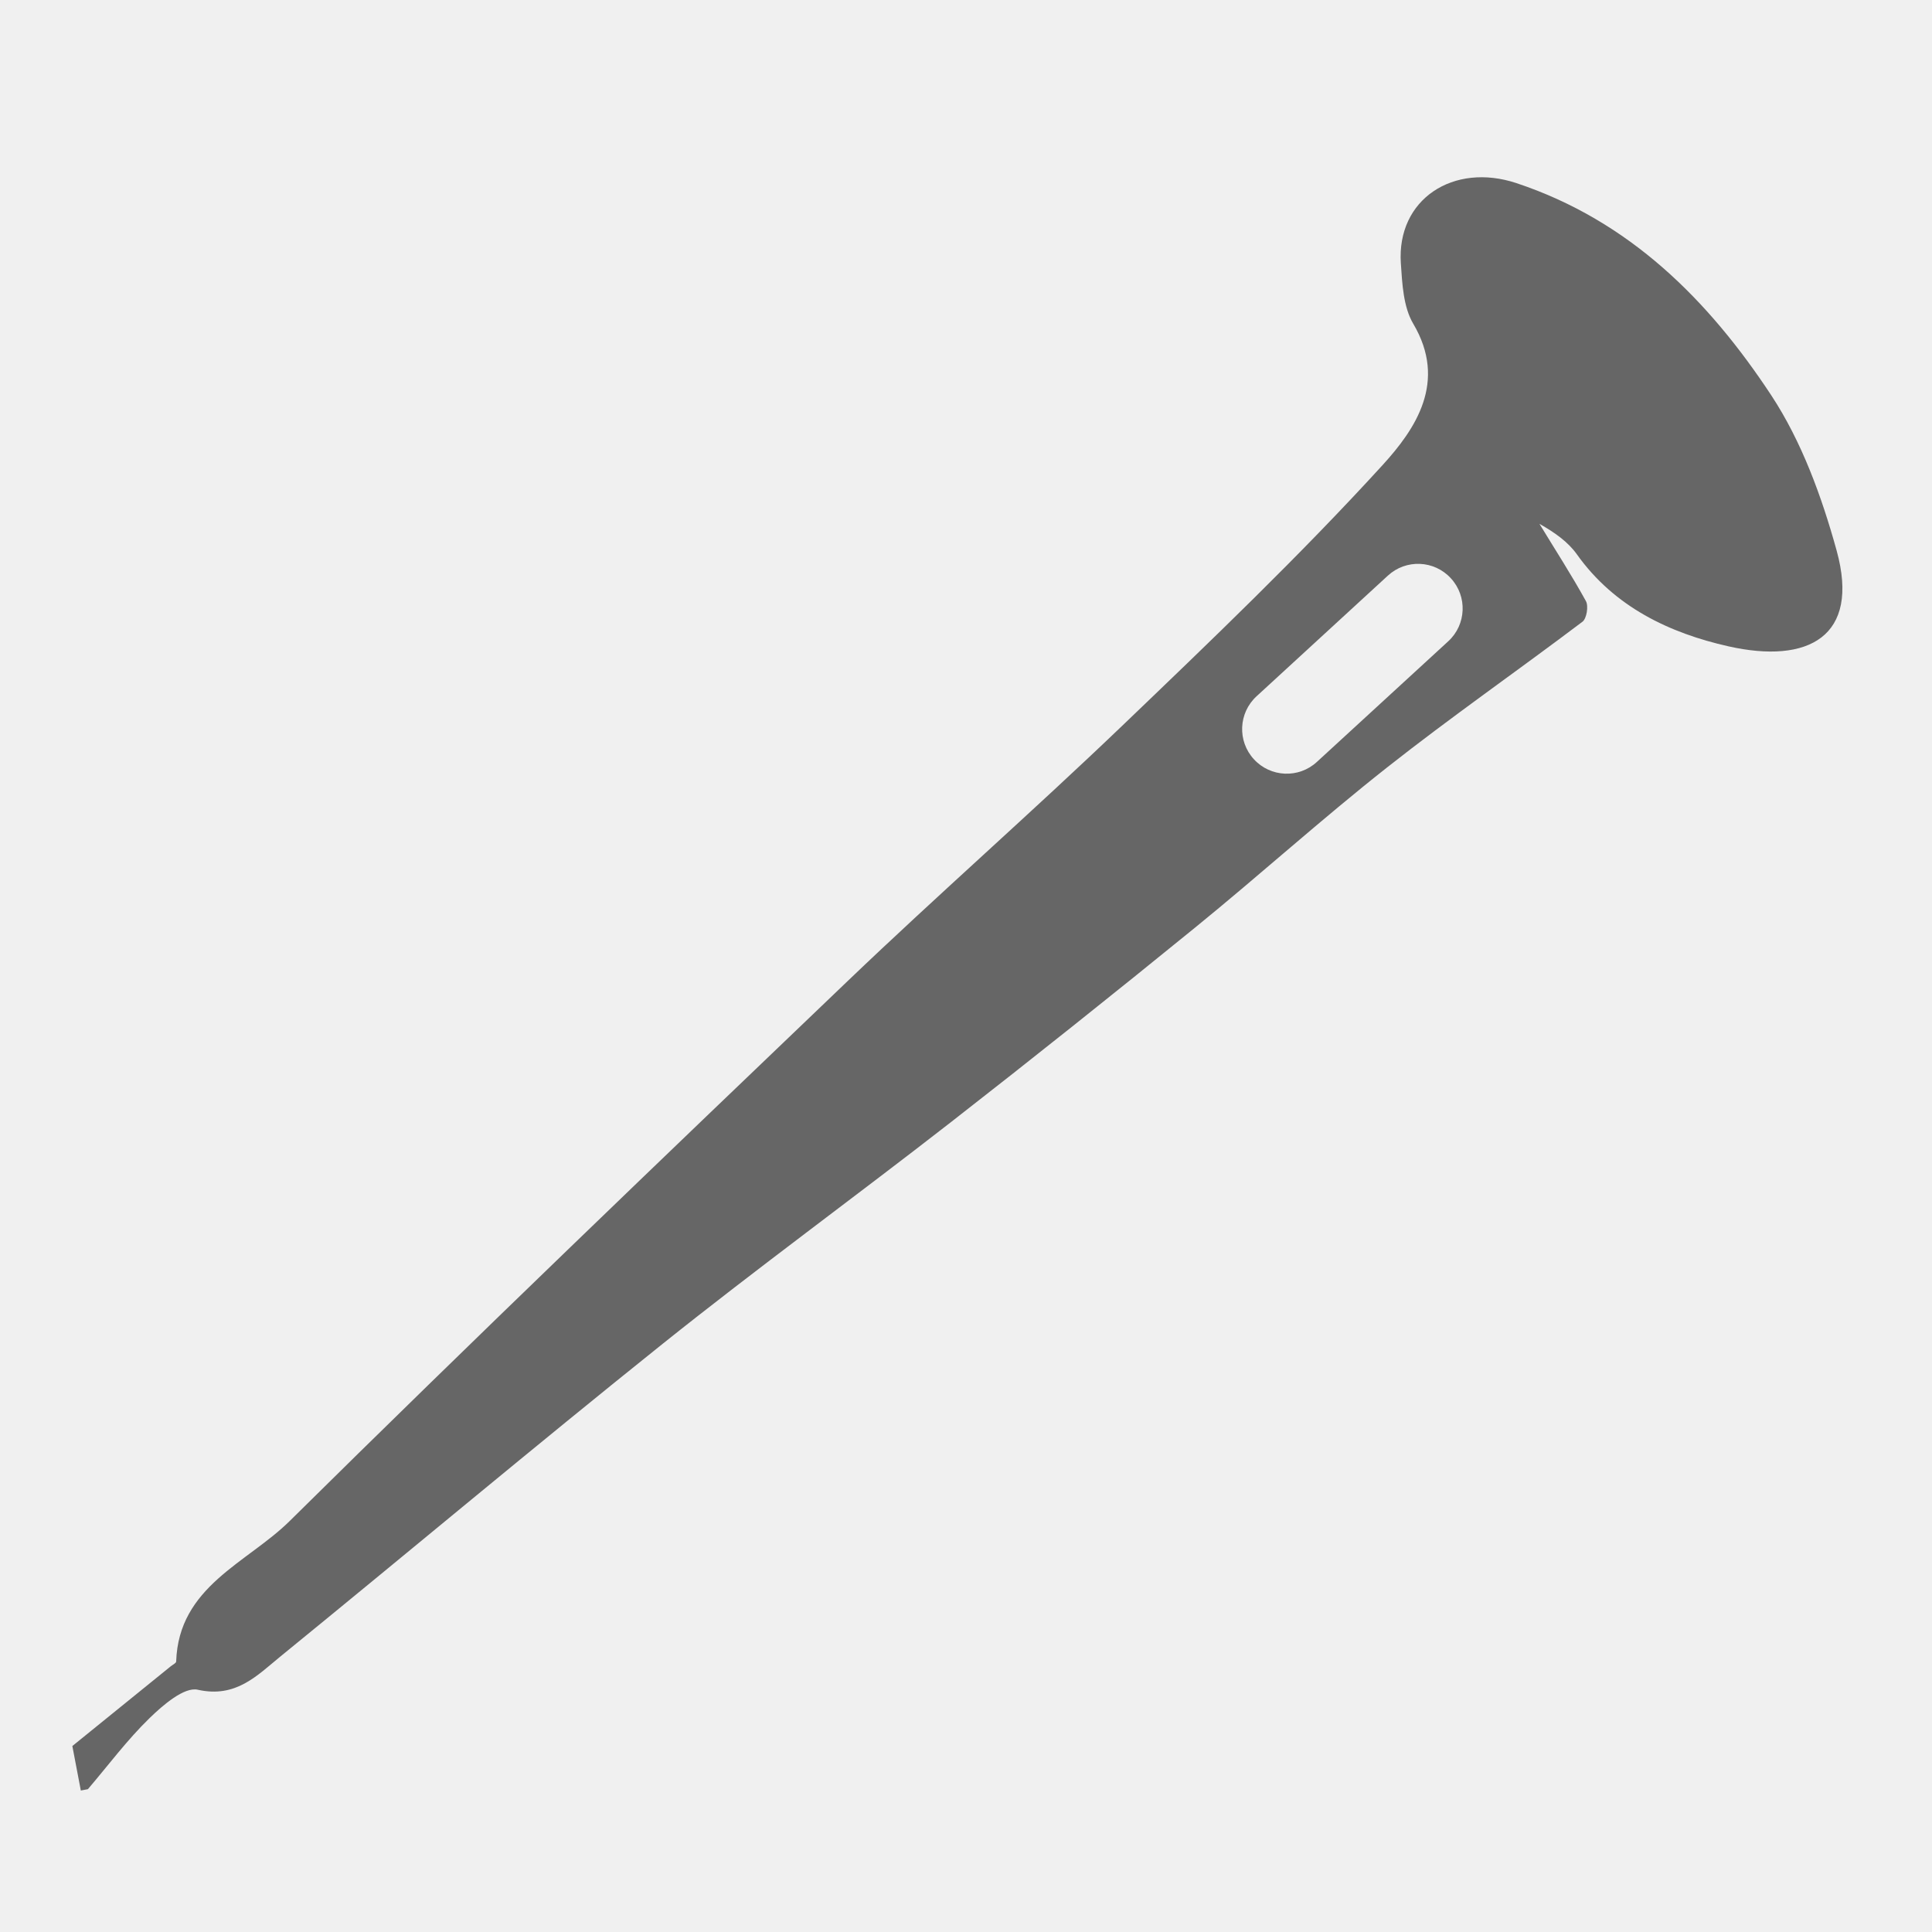
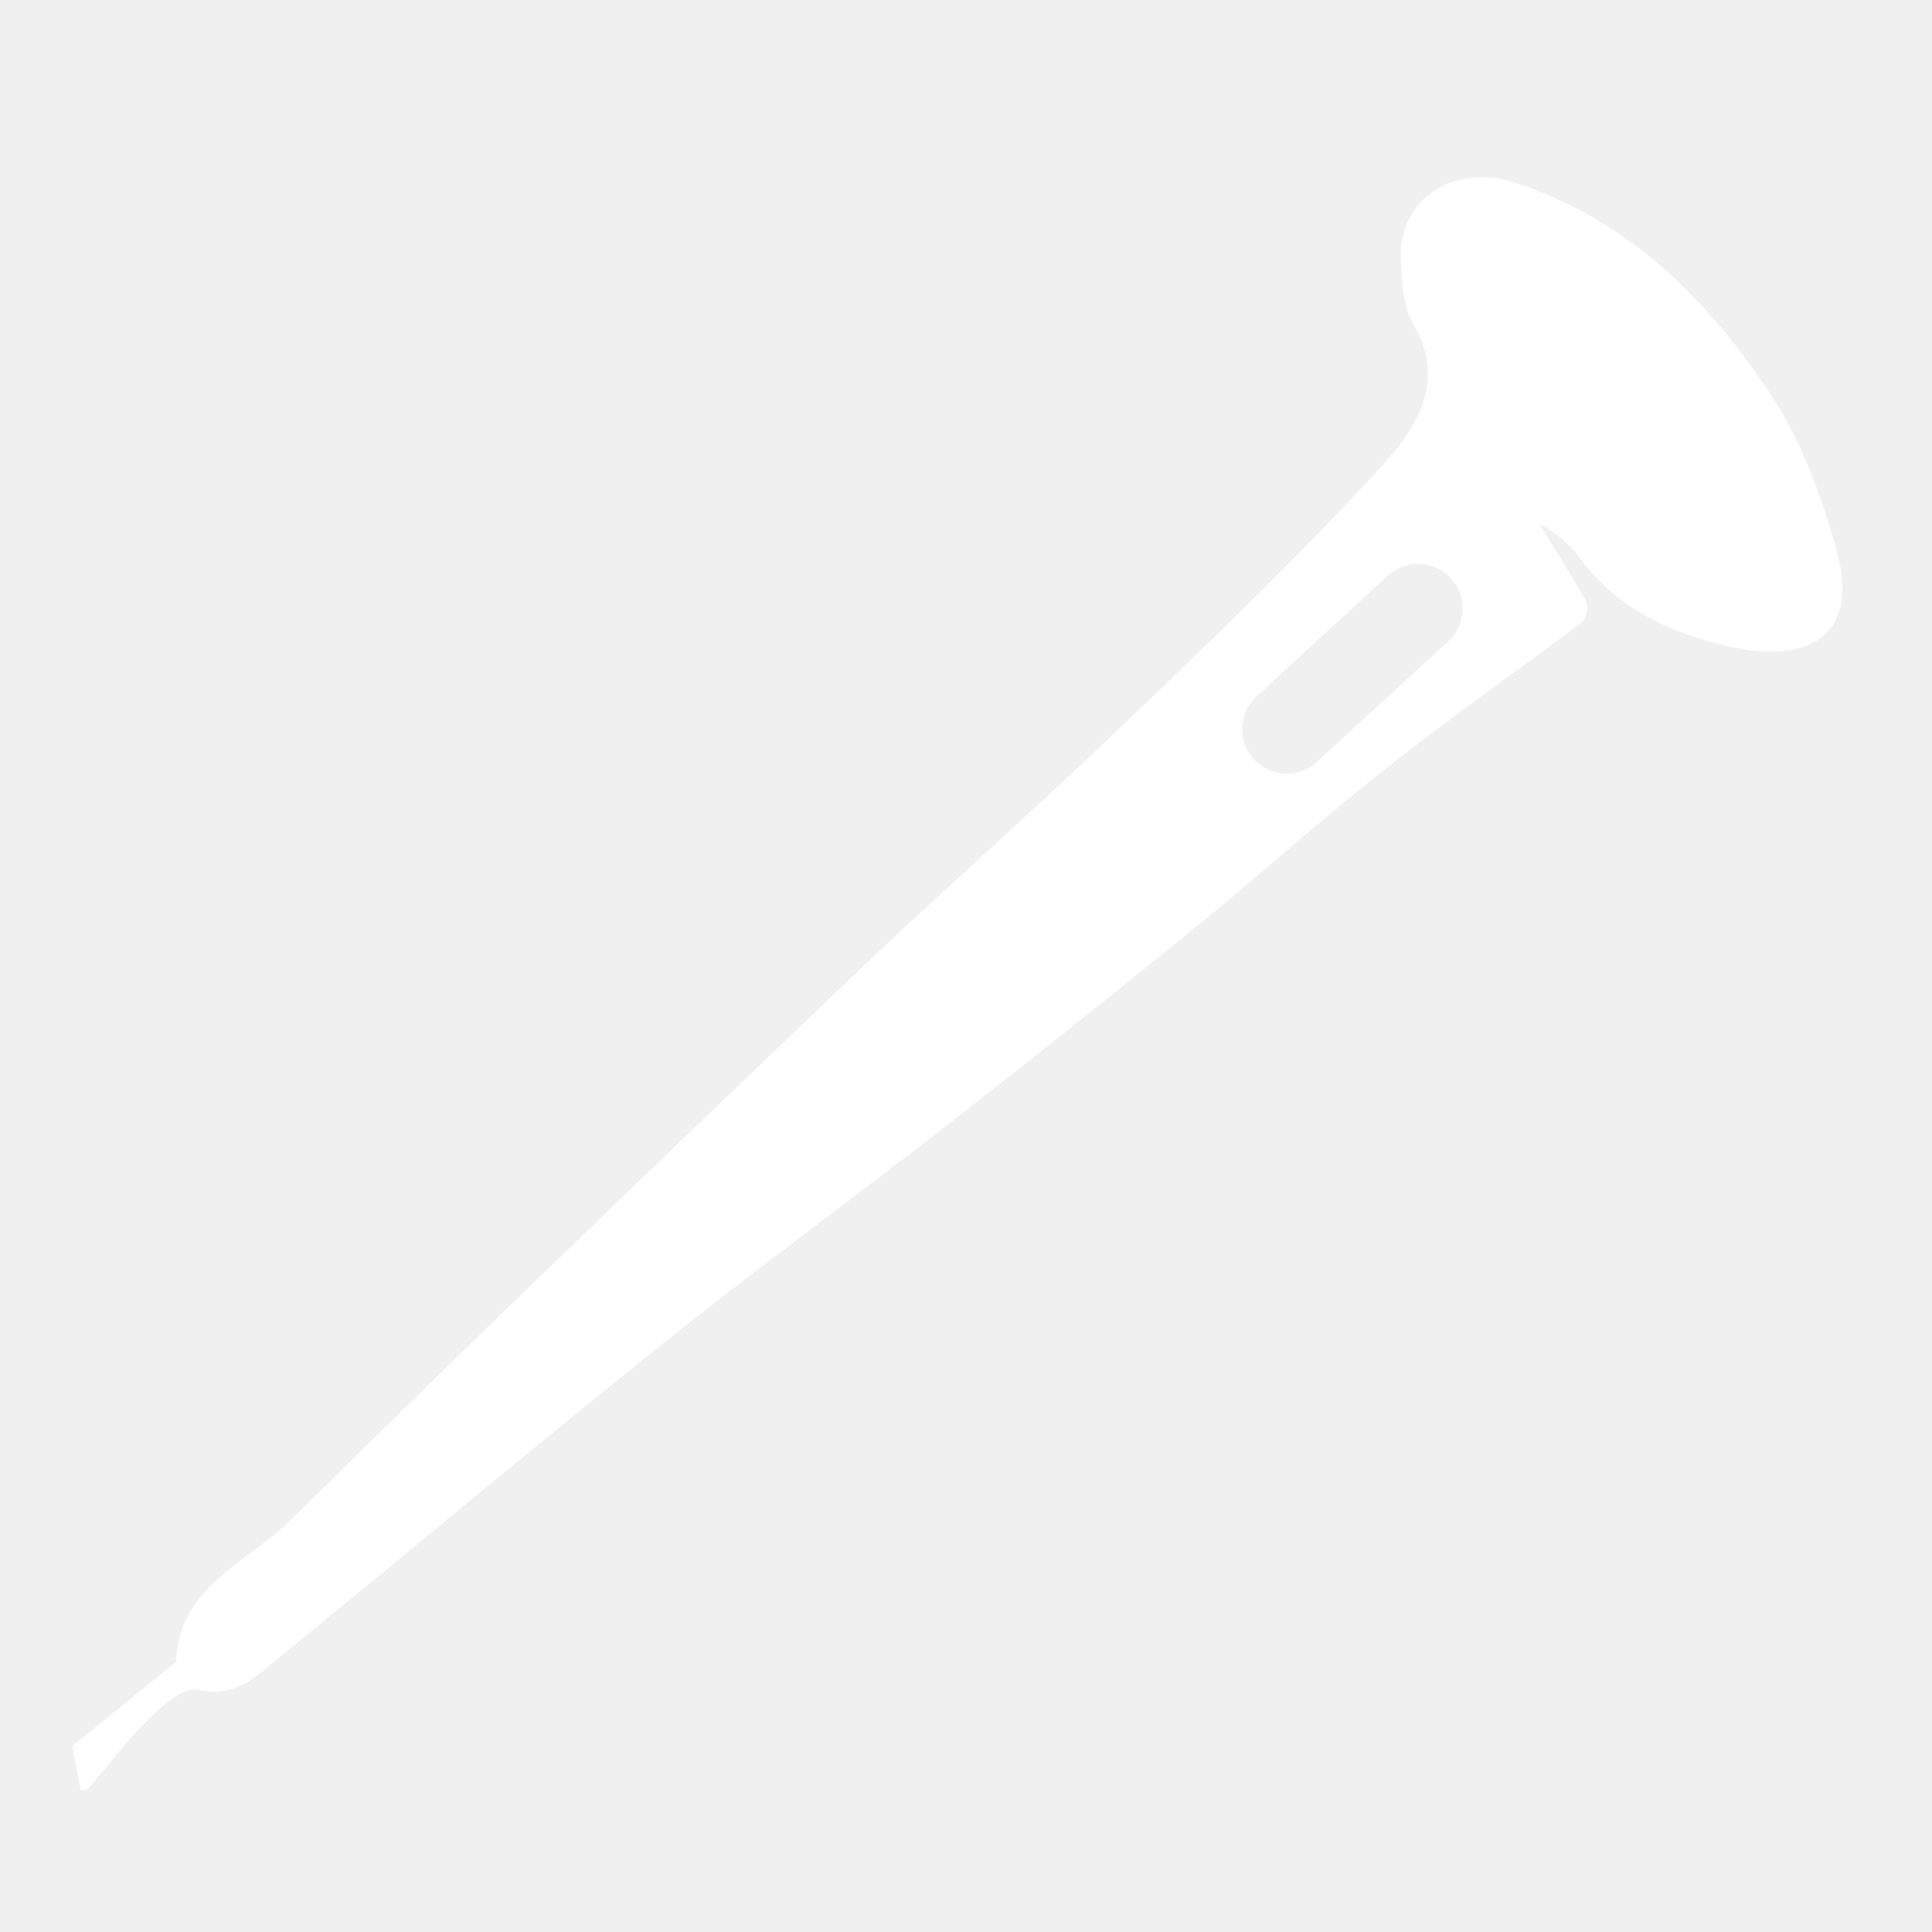
<svg xmlns="http://www.w3.org/2000/svg" version="1.1" id="Layer_1" x="0px" y="0px" width="65px" height="65px" viewBox="0 0 65 65" enable-background="new 0 0 65 65" xml:space="preserve">
-   <path fill="#666666" d="M61.792,18.525c-0.5-1.812-1.176-3.669-2.199-5.224c-2.11-3.201-4.766-5.873-8.571-7.139  C48.9,5.455,46.986,6.701,47.13,8.858c0.046,0.689,0.083,1.468,0.416,2.032c1.156,1.952,0.083,3.538-1.034,4.761  c-2.789,3.054-5.789,5.922-8.777,8.786c-3.027,2.9-6.183,5.667-9.211,8.564c-6.295,6.022-12.585,12.051-18.78,18.174  c-1.425,1.408-3.734,2.196-3.817,4.724c-0.001,0.055-0.115,0.108-0.178,0.158C4.586,57,3.424,57.941,2.434,58.743  c0.096,0.501,0.189,0.999,0.285,1.497c0.081-0.016,0.16-0.031,0.238-0.045c0.686-0.803,1.321-1.659,2.076-2.392  c0.449-0.438,1.166-1.055,1.619-0.954c1.284,0.288,1.992-0.473,2.783-1.119c4.296-3.5,8.542-7.062,12.867-10.525  c3.18-2.543,6.471-4.944,9.685-7.447c2.759-2.15,5.496-4.332,8.208-6.54c2.179-1.771,4.265-3.658,6.469-5.396  c2.146-1.694,4.395-3.257,6.578-4.906c0.14-0.107,0.207-0.525,0.115-0.692c-0.488-0.886-1.039-1.736-1.564-2.6  c0.506,0.287,0.958,0.602,1.258,1.024c1.262,1.775,3.121,2.652,5.104,3.098C60.832,22.347,62.59,21.421,61.792,18.525z   M48.725,21.575l-4.42,4.059c-0.609,0.562-1.56,0.521-2.119-0.09c-0.561-0.609-0.521-1.559,0.09-2.119l4.418-4.059  c0.611-0.562,1.56-0.521,2.119,0.09C49.374,20.065,49.335,21.015,48.725,21.575z" />
+   <path fill="#FFFFFF" d="M61.792,18.525c-0.5-1.812-1.176-3.669-2.199-5.224c-2.11-3.201-4.766-5.873-8.571-7.139  C48.9,5.455,46.986,6.701,47.13,8.858c0.046,0.689,0.083,1.468,0.416,2.032c1.156,1.952,0.083,3.538-1.034,4.761  c-2.789,3.054-5.789,5.922-8.777,8.786c-3.027,2.9-6.183,5.667-9.211,8.564c-6.295,6.022-12.585,12.051-18.78,18.174  c-1.425,1.408-3.734,2.196-3.817,4.724c-0.001,0.055-0.115,0.108-0.178,0.158C4.586,57,3.424,57.941,2.434,58.743  c0.096,0.501,0.189,0.999,0.285,1.497c0.081-0.016,0.16-0.031,0.238-0.045c0.686-0.803,1.321-1.659,2.076-2.392  c0.449-0.438,1.166-1.055,1.619-0.954c1.284,0.288,1.992-0.473,2.783-1.119c4.296-3.5,8.542-7.062,12.867-10.525  c3.18-2.543,6.471-4.944,9.685-7.447c2.759-2.15,5.496-4.332,8.208-6.54c2.179-1.771,4.265-3.658,6.469-5.396  c2.146-1.694,4.395-3.257,6.578-4.906c0.14-0.107,0.207-0.525,0.115-0.692c-0.488-0.886-1.039-1.736-1.564-2.6  c0.506,0.287,0.958,0.602,1.258,1.024c1.262,1.775,3.121,2.652,5.104,3.098C60.832,22.347,62.59,21.421,61.792,18.525z   M48.725,21.575l-4.42,4.059c-0.609,0.562-1.56,0.521-2.119-0.09c-0.561-0.609-0.521-1.559,0.09-2.119l4.418-4.059  c0.611-0.562,1.56-0.521,2.119,0.09C49.374,20.065,49.335,21.015,48.725,21.575z" />
</svg>
